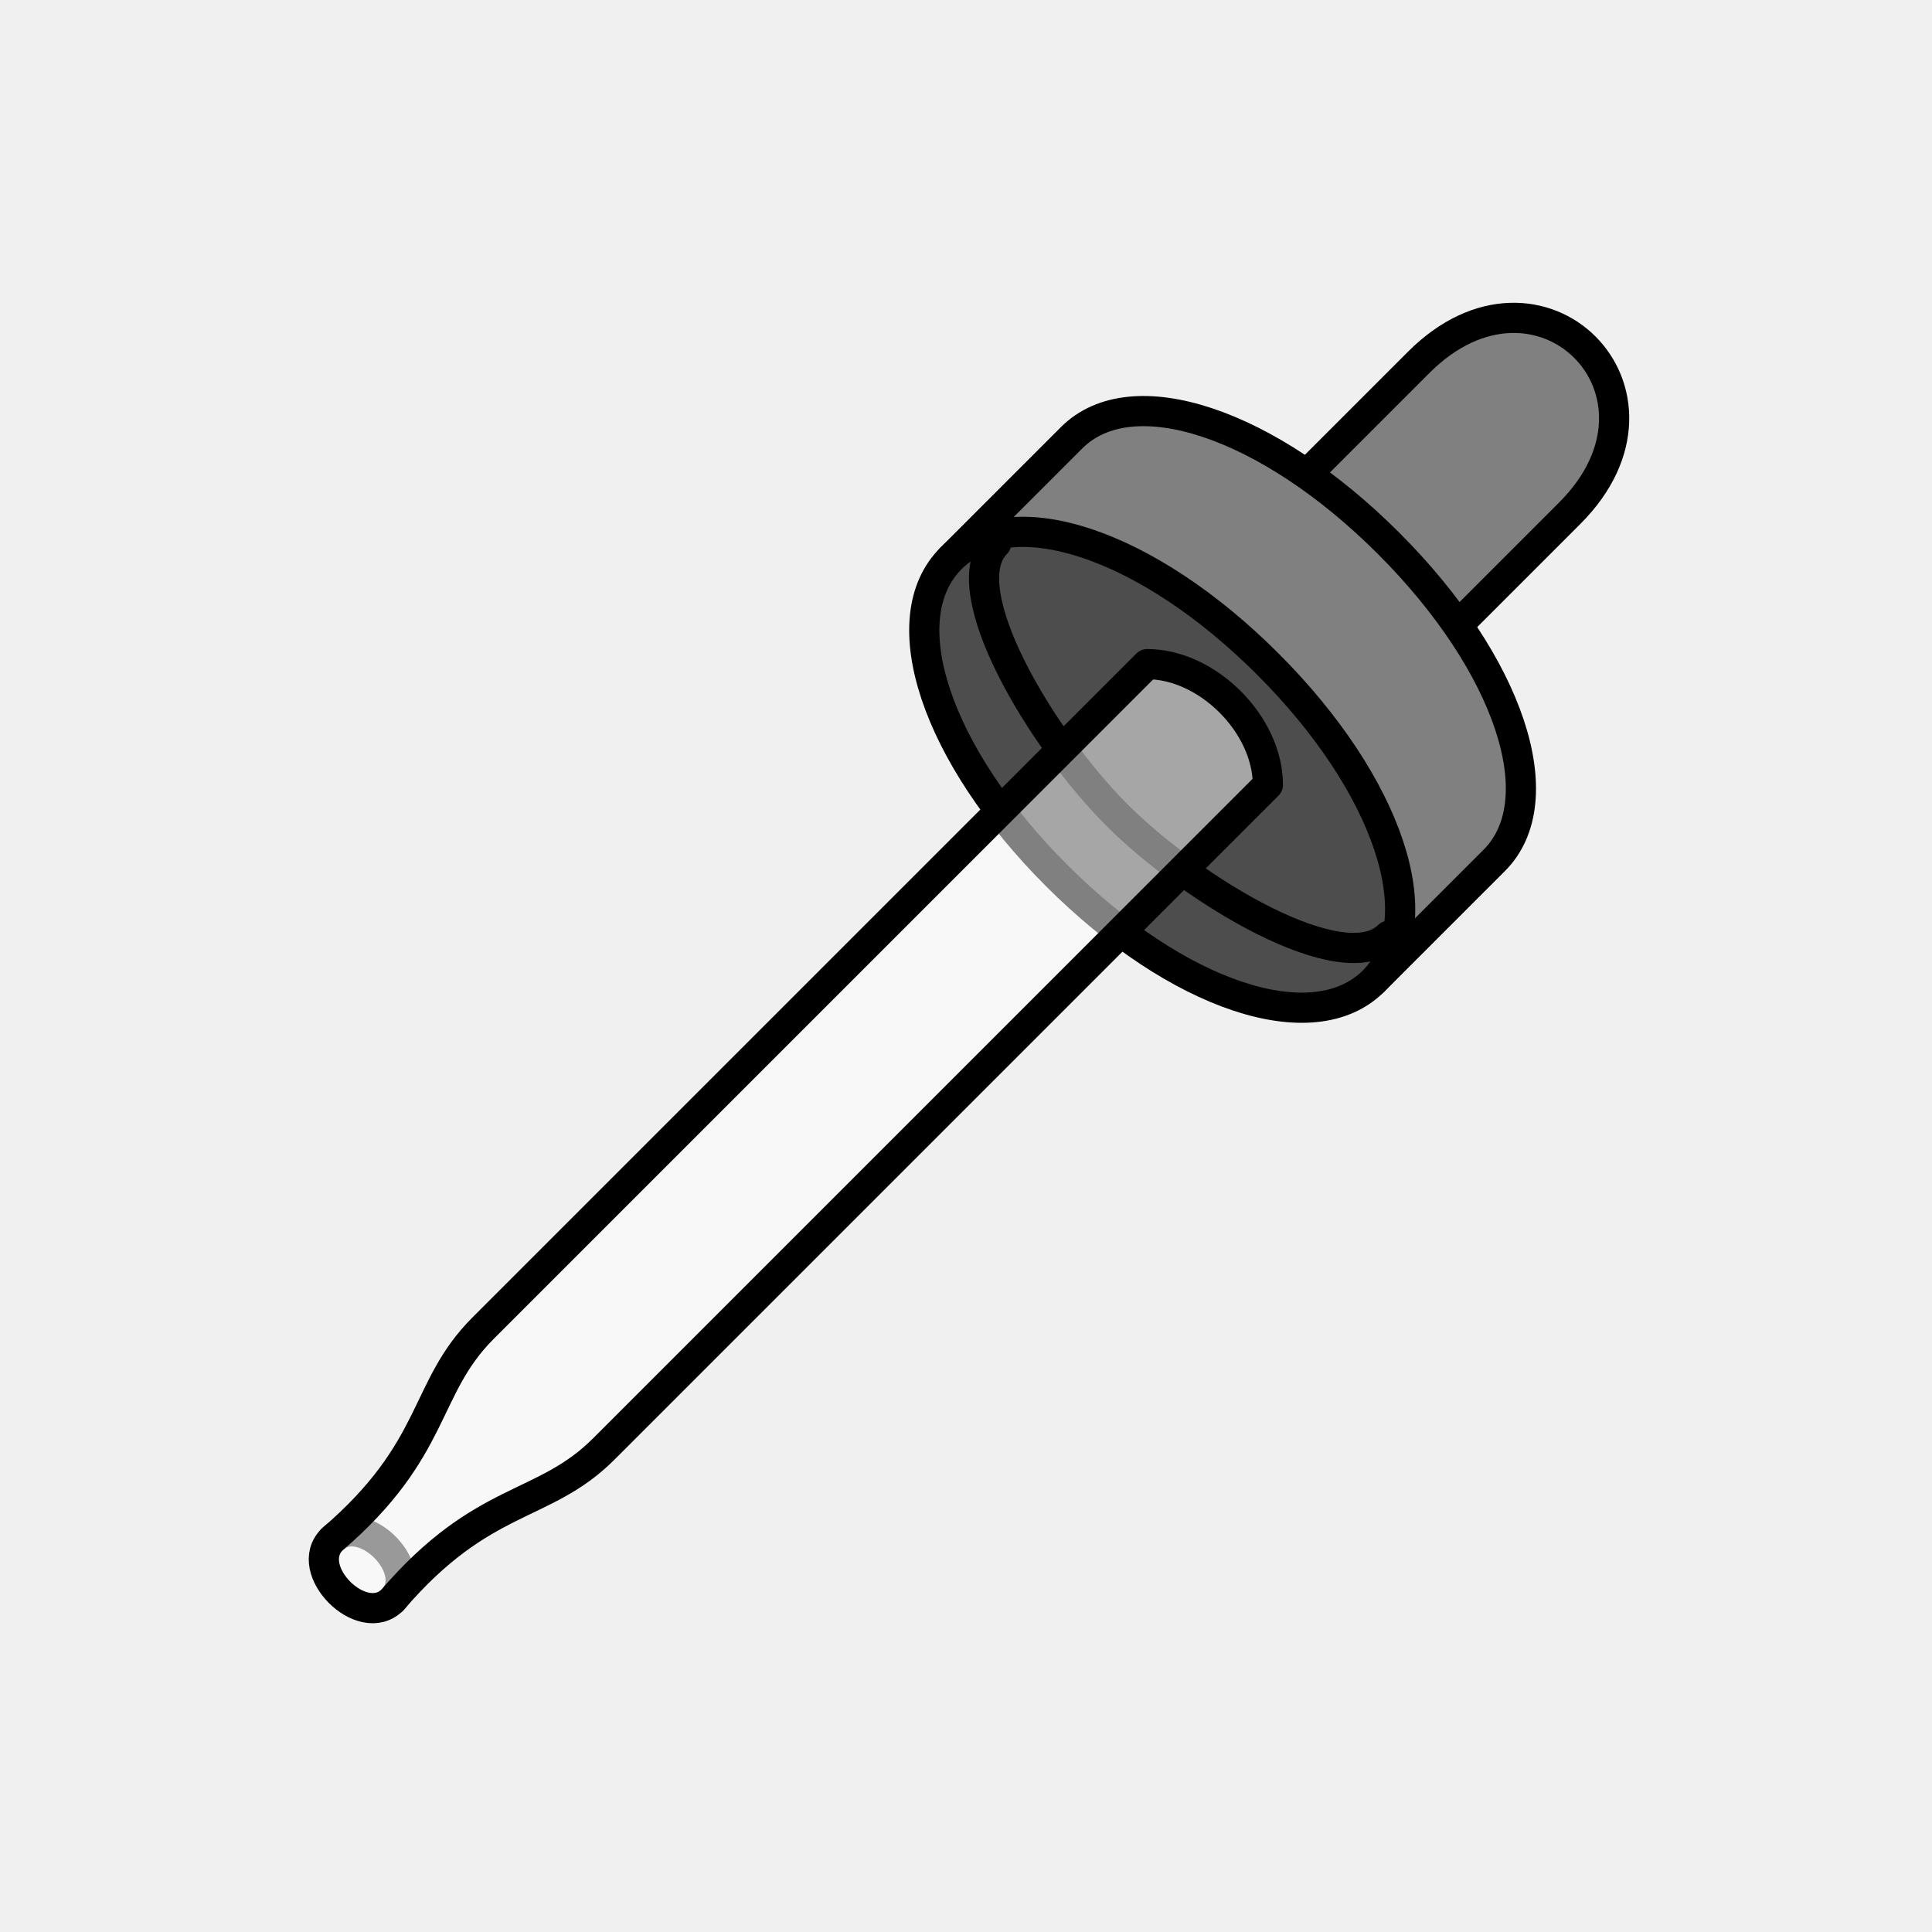
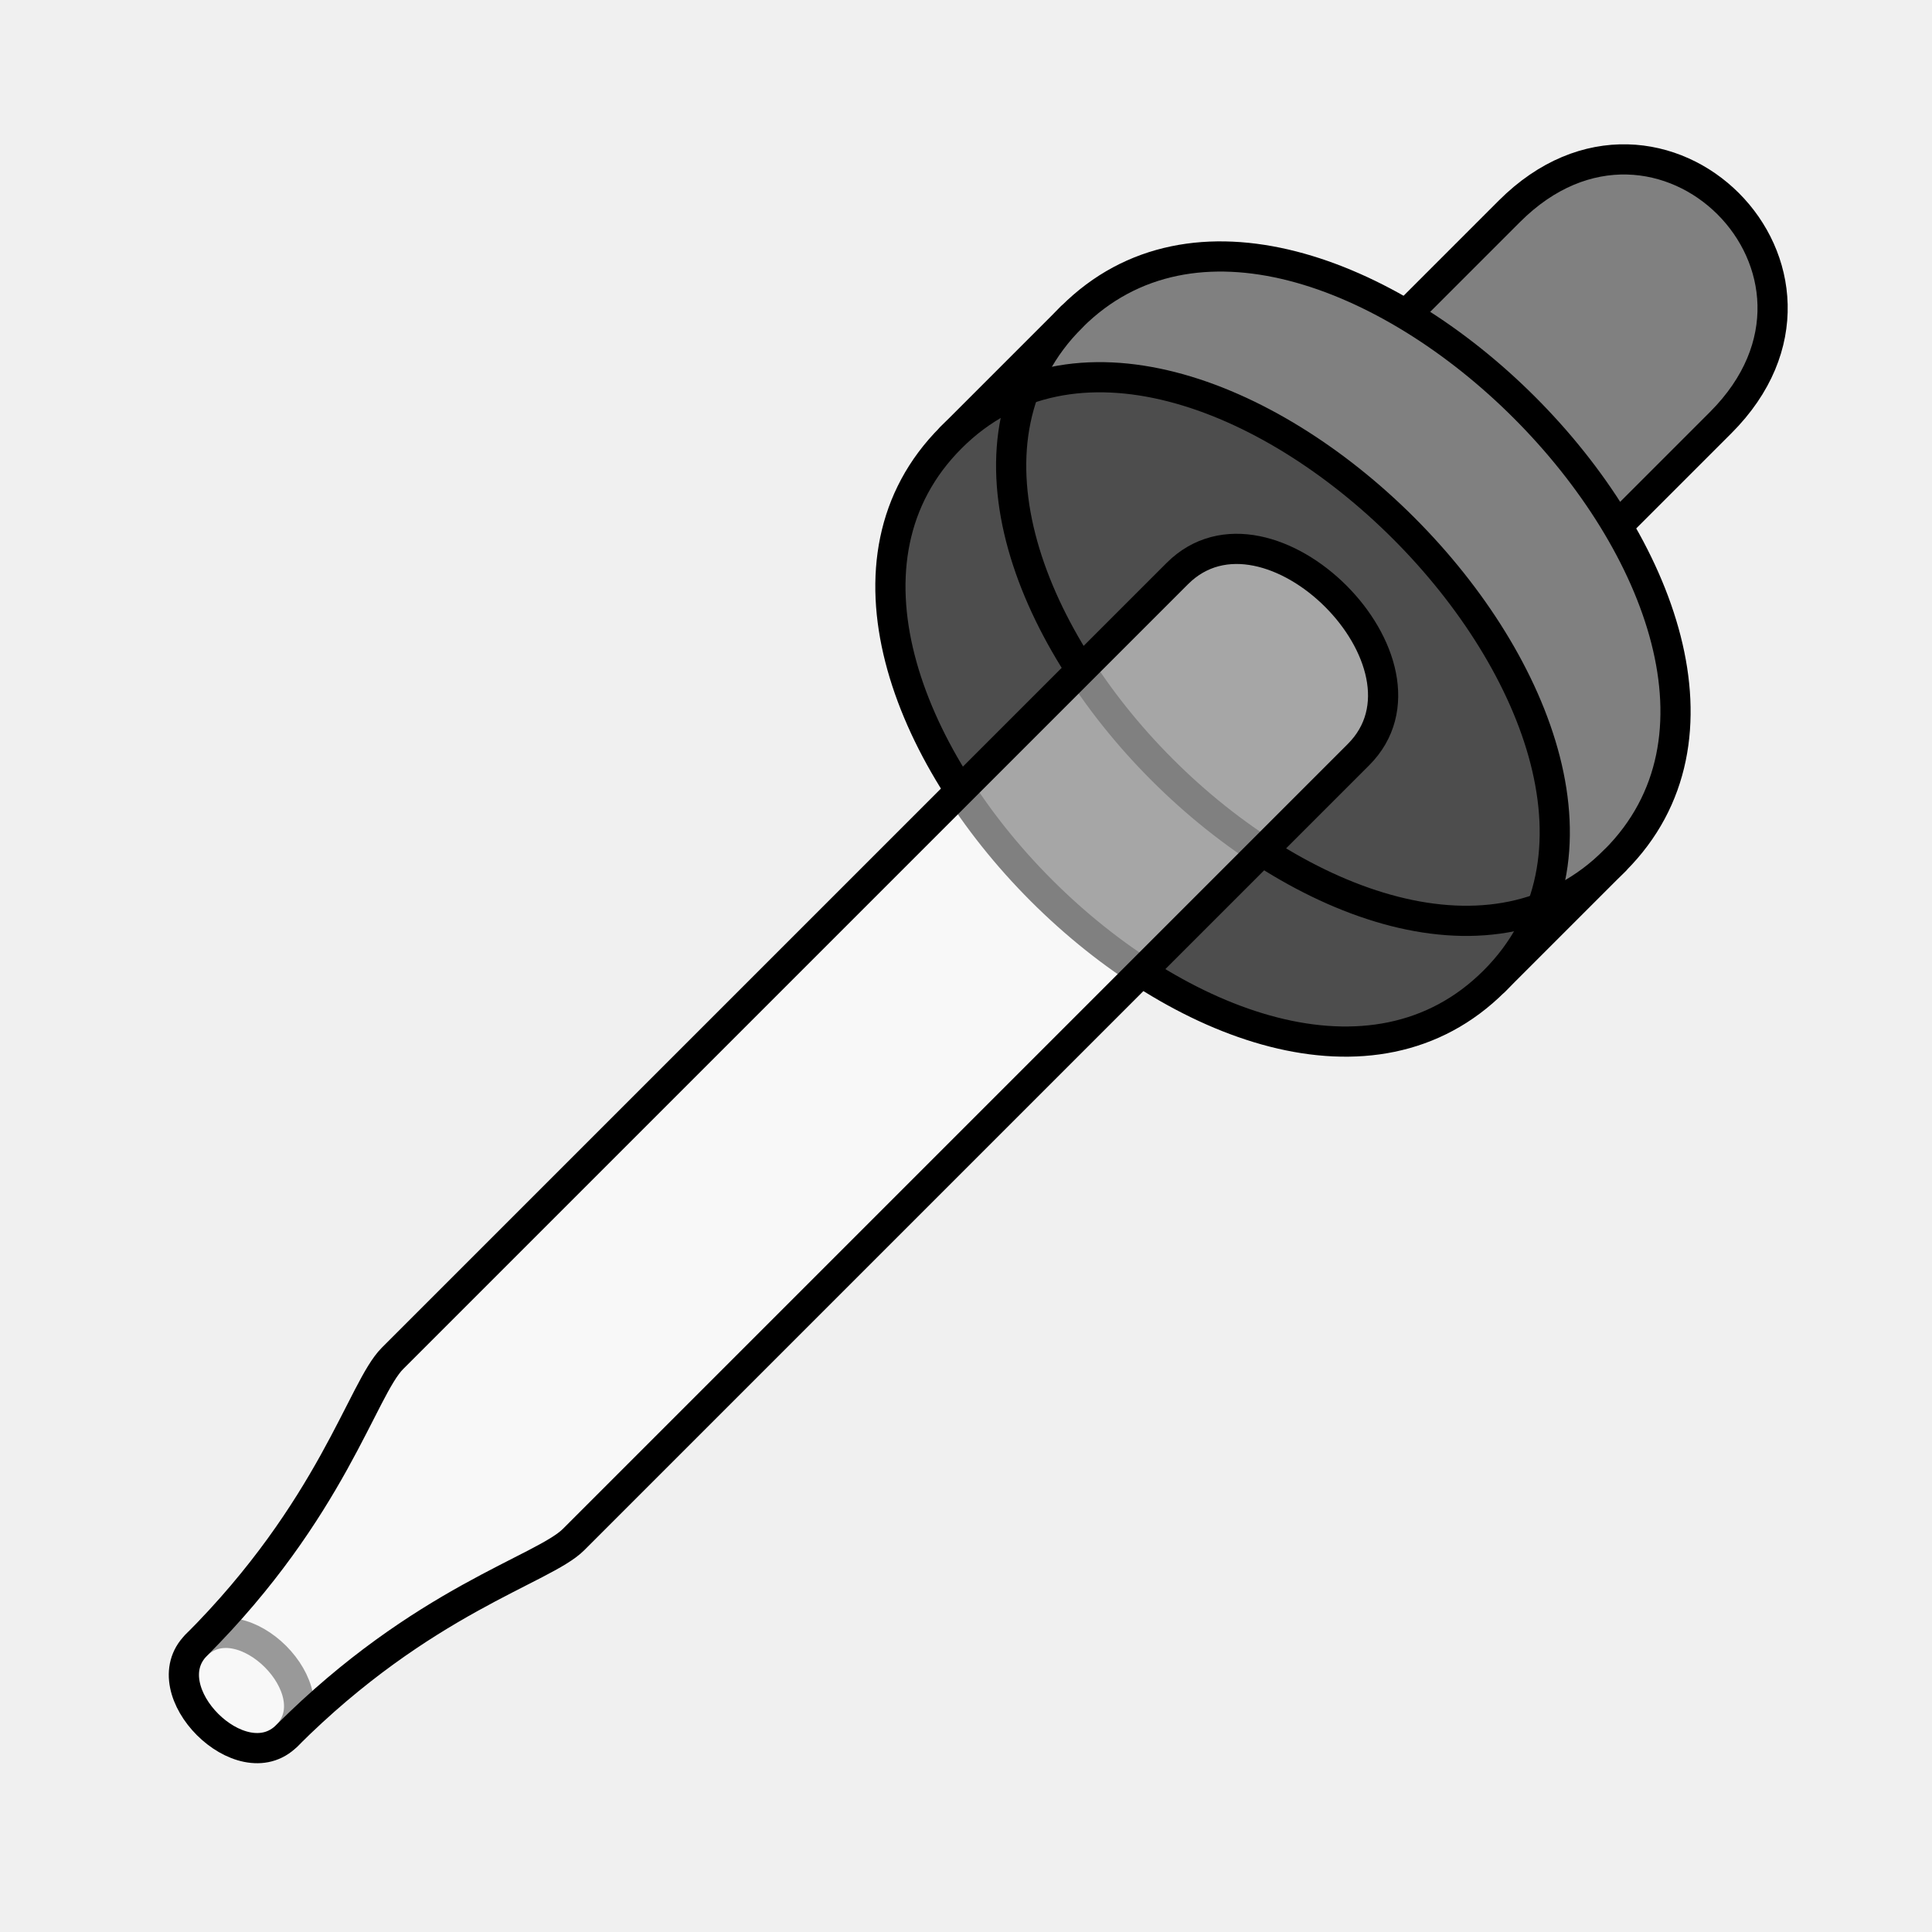
<svg xmlns="http://www.w3.org/2000/svg" version="1.0" width="64" height="64" id="svg2385">
  <defs id="defs2387" />
-   <path d="M 11,51 C 12,50 14,52 13,53" id="path3185" style="fill:none;stroke:#333333;stroke-width:1;stroke-linecap:round;stroke-linejoin:round" />
-   <path d="M 47,12 C 51,8 56,13 52,17 L 48,21 L 43,16 L 47,12 z" id="path3183" style="fill:#808080;stroke:#000000;stroke-width:1;stroke-linecap:round;stroke-linejoin:round" />
-   <path d="M 46,18 C 50,22 51.5,26.5 49.5,28.5 L 45.5,32.5 L 31.5,18.5 L 35.5,14.5 C 37.5,12.5 42,14 46,18 z" id="path2403" style="fill:#808080;stroke:#000000;stroke-width:1;stroke-linecap:round;stroke-linejoin:round" />
-   <path d="M 42,22 C 46,26 47.5,30.5 45.5,32.5 C 43.5,34.5 39,33 35,29 C 31,25 29.5,20.5 31.5,18.5 C 33.5,16.5 38,18 42,22 z" id="path2380" style="fill:#4d4d4d;stroke:#000000;stroke-width:1;stroke-linecap:round;stroke-linejoin:round" />
-   <path d="M 33,18 C 31.5,19.5 34.5,24.5 37,27 C 39.5,29.5 44.5,32.5 46,31" id="path2405" style="fill:none;stroke:#000000;stroke-width:1;stroke-linecap:round;stroke-linejoin:round" />
-   <path d="M 38,22 C 40,22 42,24 42,26 L 20,48 C 18,50 16,49.5 13,53 C 12,54 10,52 11,51 C 14.5,48 14,46 16,44 L 38,22 z" id="path3181" style="fill:#ffffff;fill-opacity:0.5;stroke:#000000;stroke-width:1;stroke-linecap:round;stroke-linejoin:round" />
+   <path d="M 6.5,54.5 C 8,53 11,56 9.5,57.5" id="path3185" style="fill:none;stroke:#333333;stroke-width:1;stroke-linecap:round;stroke-linejoin:round" />
+   <path d="M 50,7 C 55,2 62,9 57,14 L 51,20 L 44,13 L 50,7 z" id="path3183" style="fill:#808080;stroke:#000000;stroke-width:1;stroke-linecap:round;stroke-linejoin:round" />
+   <path d="M 53.5,28.5 L 49.5,32.5 L 31.5,14.5 L 35.5,10.5 C 43.5,2.5 61.5,20.5 53.5,28.5 z" id="path2403" style="fill:#808080;stroke:#000000;stroke-width:1;stroke-linecap:round;stroke-linejoin:round" />
+   <path d="M 49.5,32.5 C 41.5,40.5 23.5,22.5 31.5,14.5 C 39.5,6.5 57.5,24.5 49.5,32.5 z" id="path2380" style="fill:#4d4d4d;stroke:#000000;stroke-width:1;stroke-linecap:round;stroke-linejoin:round" />
+   <path d="M 35.5,10.5 C 27.5,18.5 45.5,36.5 53.5,28.5" id="path2405" style="fill:none;stroke:#000000;stroke-width:1;stroke-linecap:round;stroke-linejoin:round" />
+   <path d="M 39,19 C 42,16 48,22 45,25 L 19,51 C 18,52 14,53 9.5,57.5 C 8,59 5,56 6.5,54.5 C 11,50 12,46 13,45 L 39,19 z" id="path3181" style="fill:#ffffff;fill-opacity:0.5;stroke:#000000;stroke-width:1;stroke-linecap:round;stroke-linejoin:round" />
</svg>
